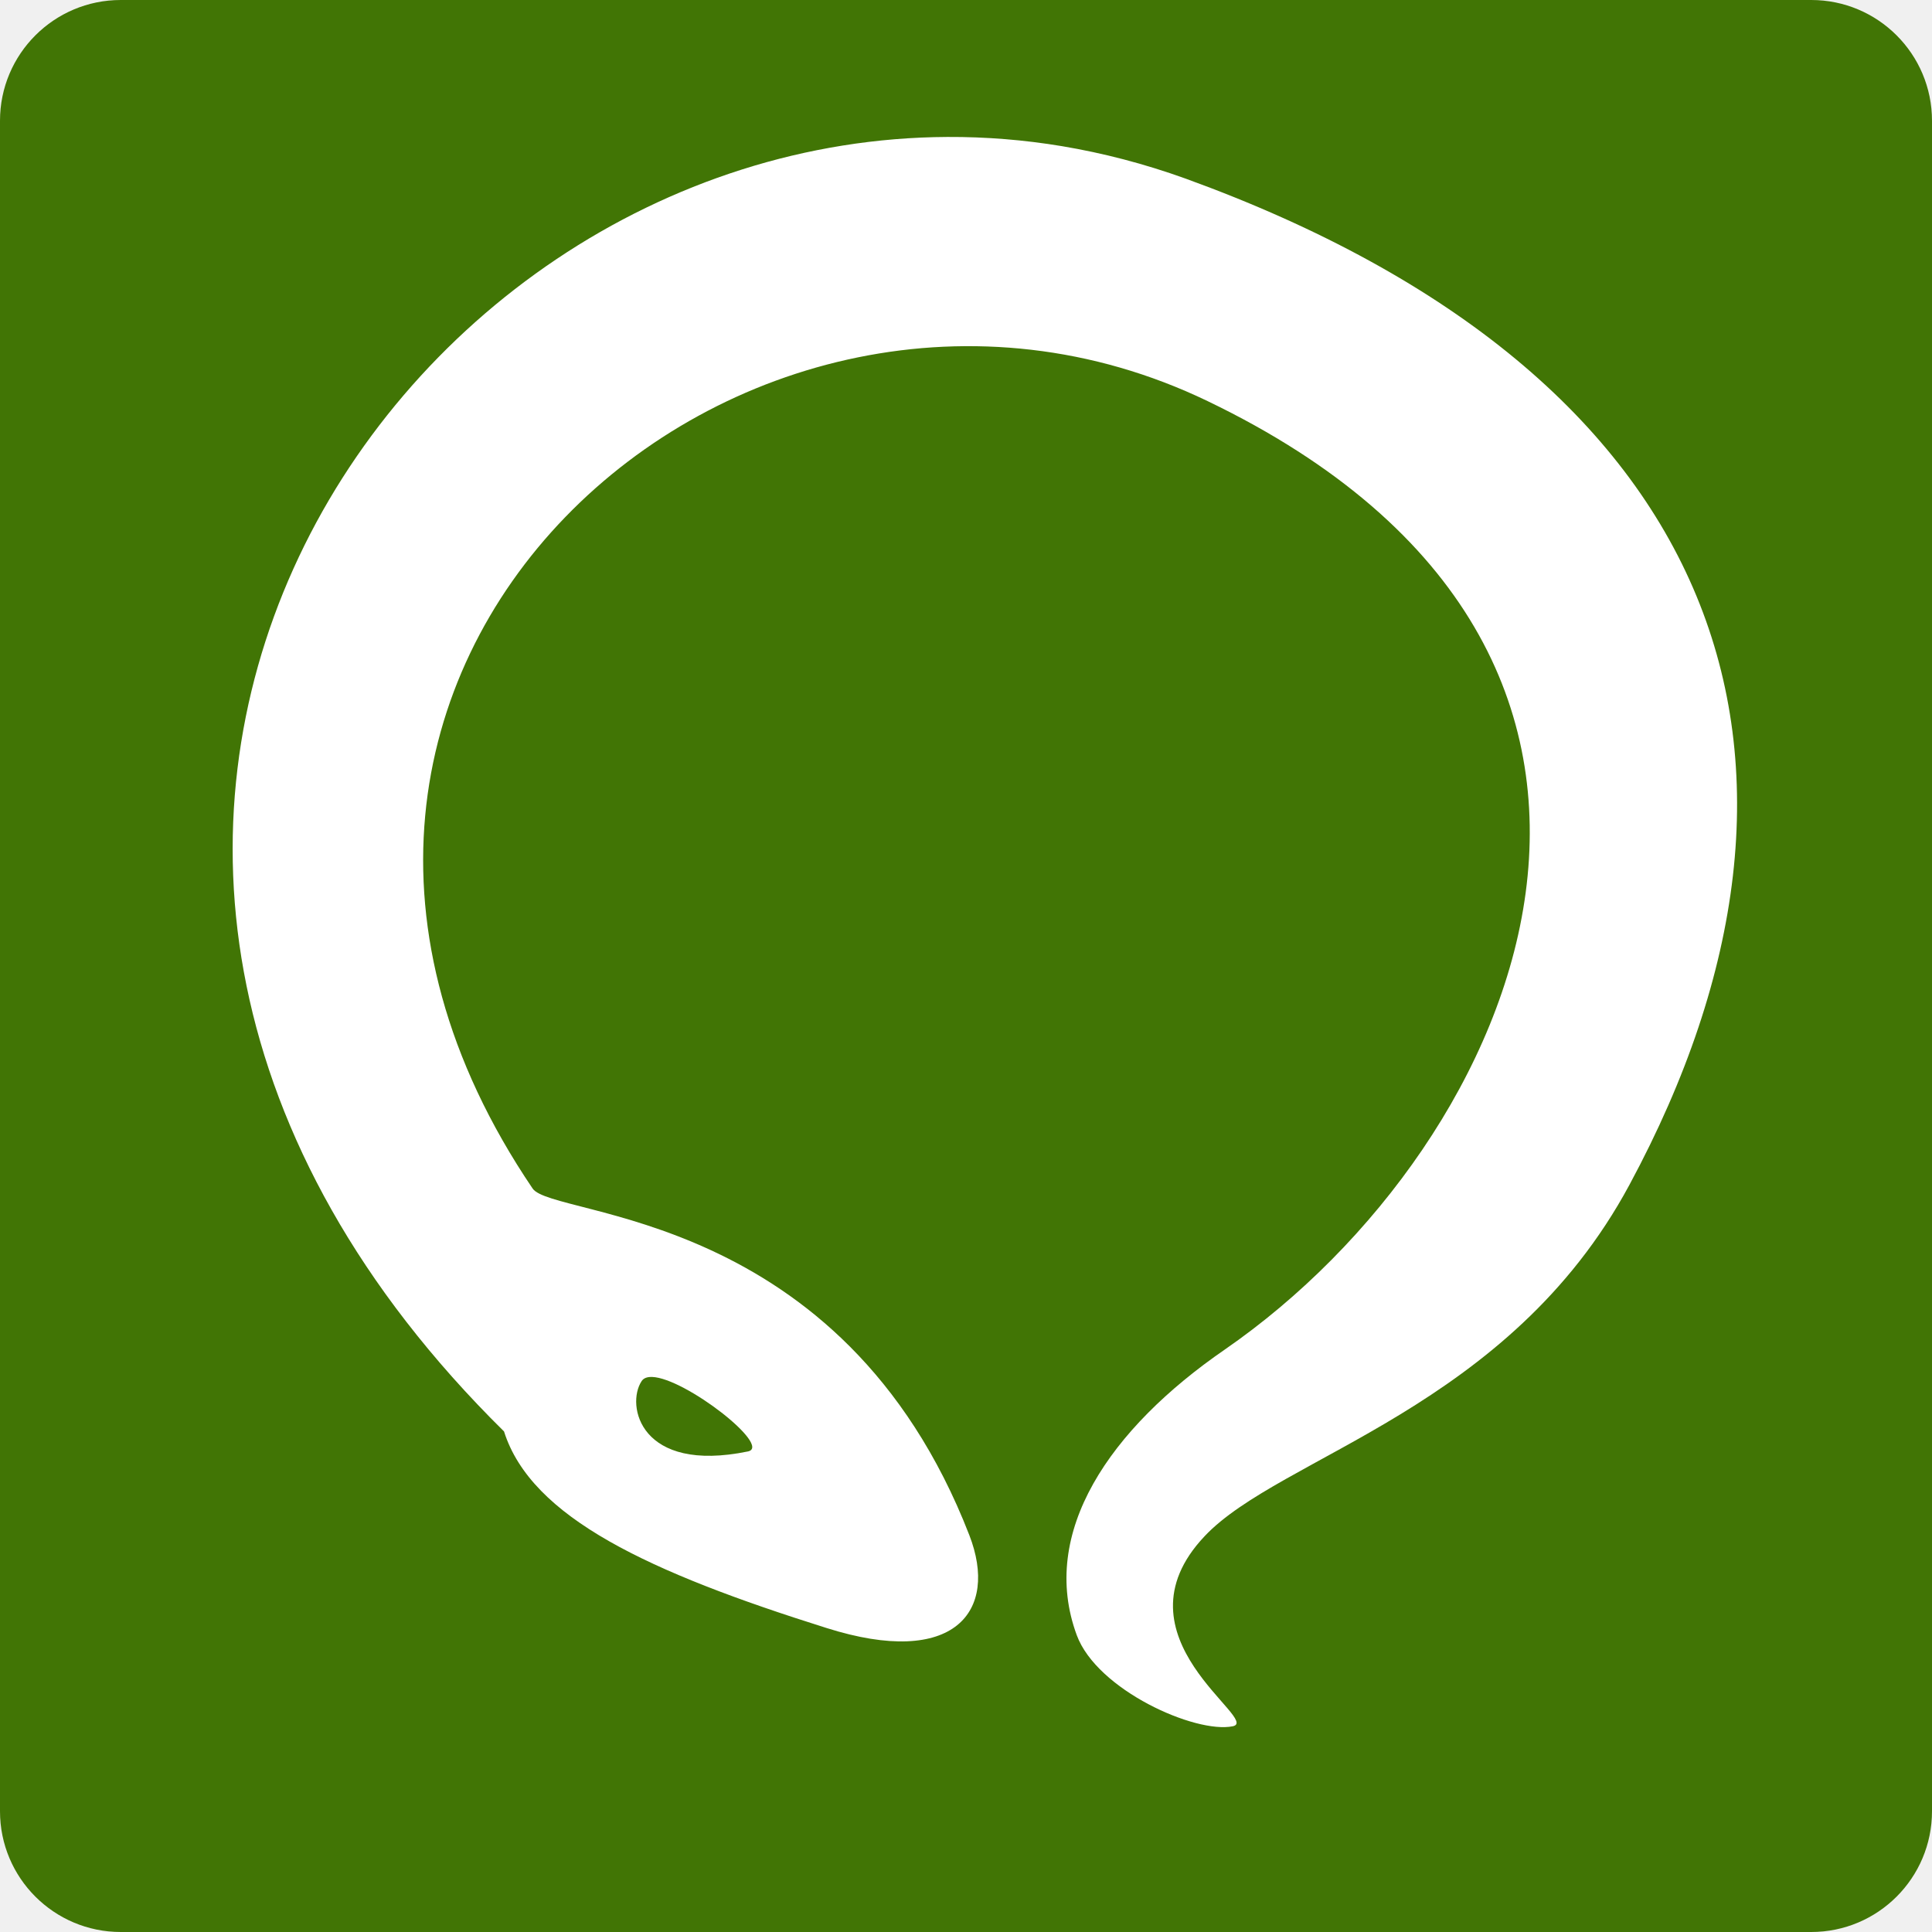
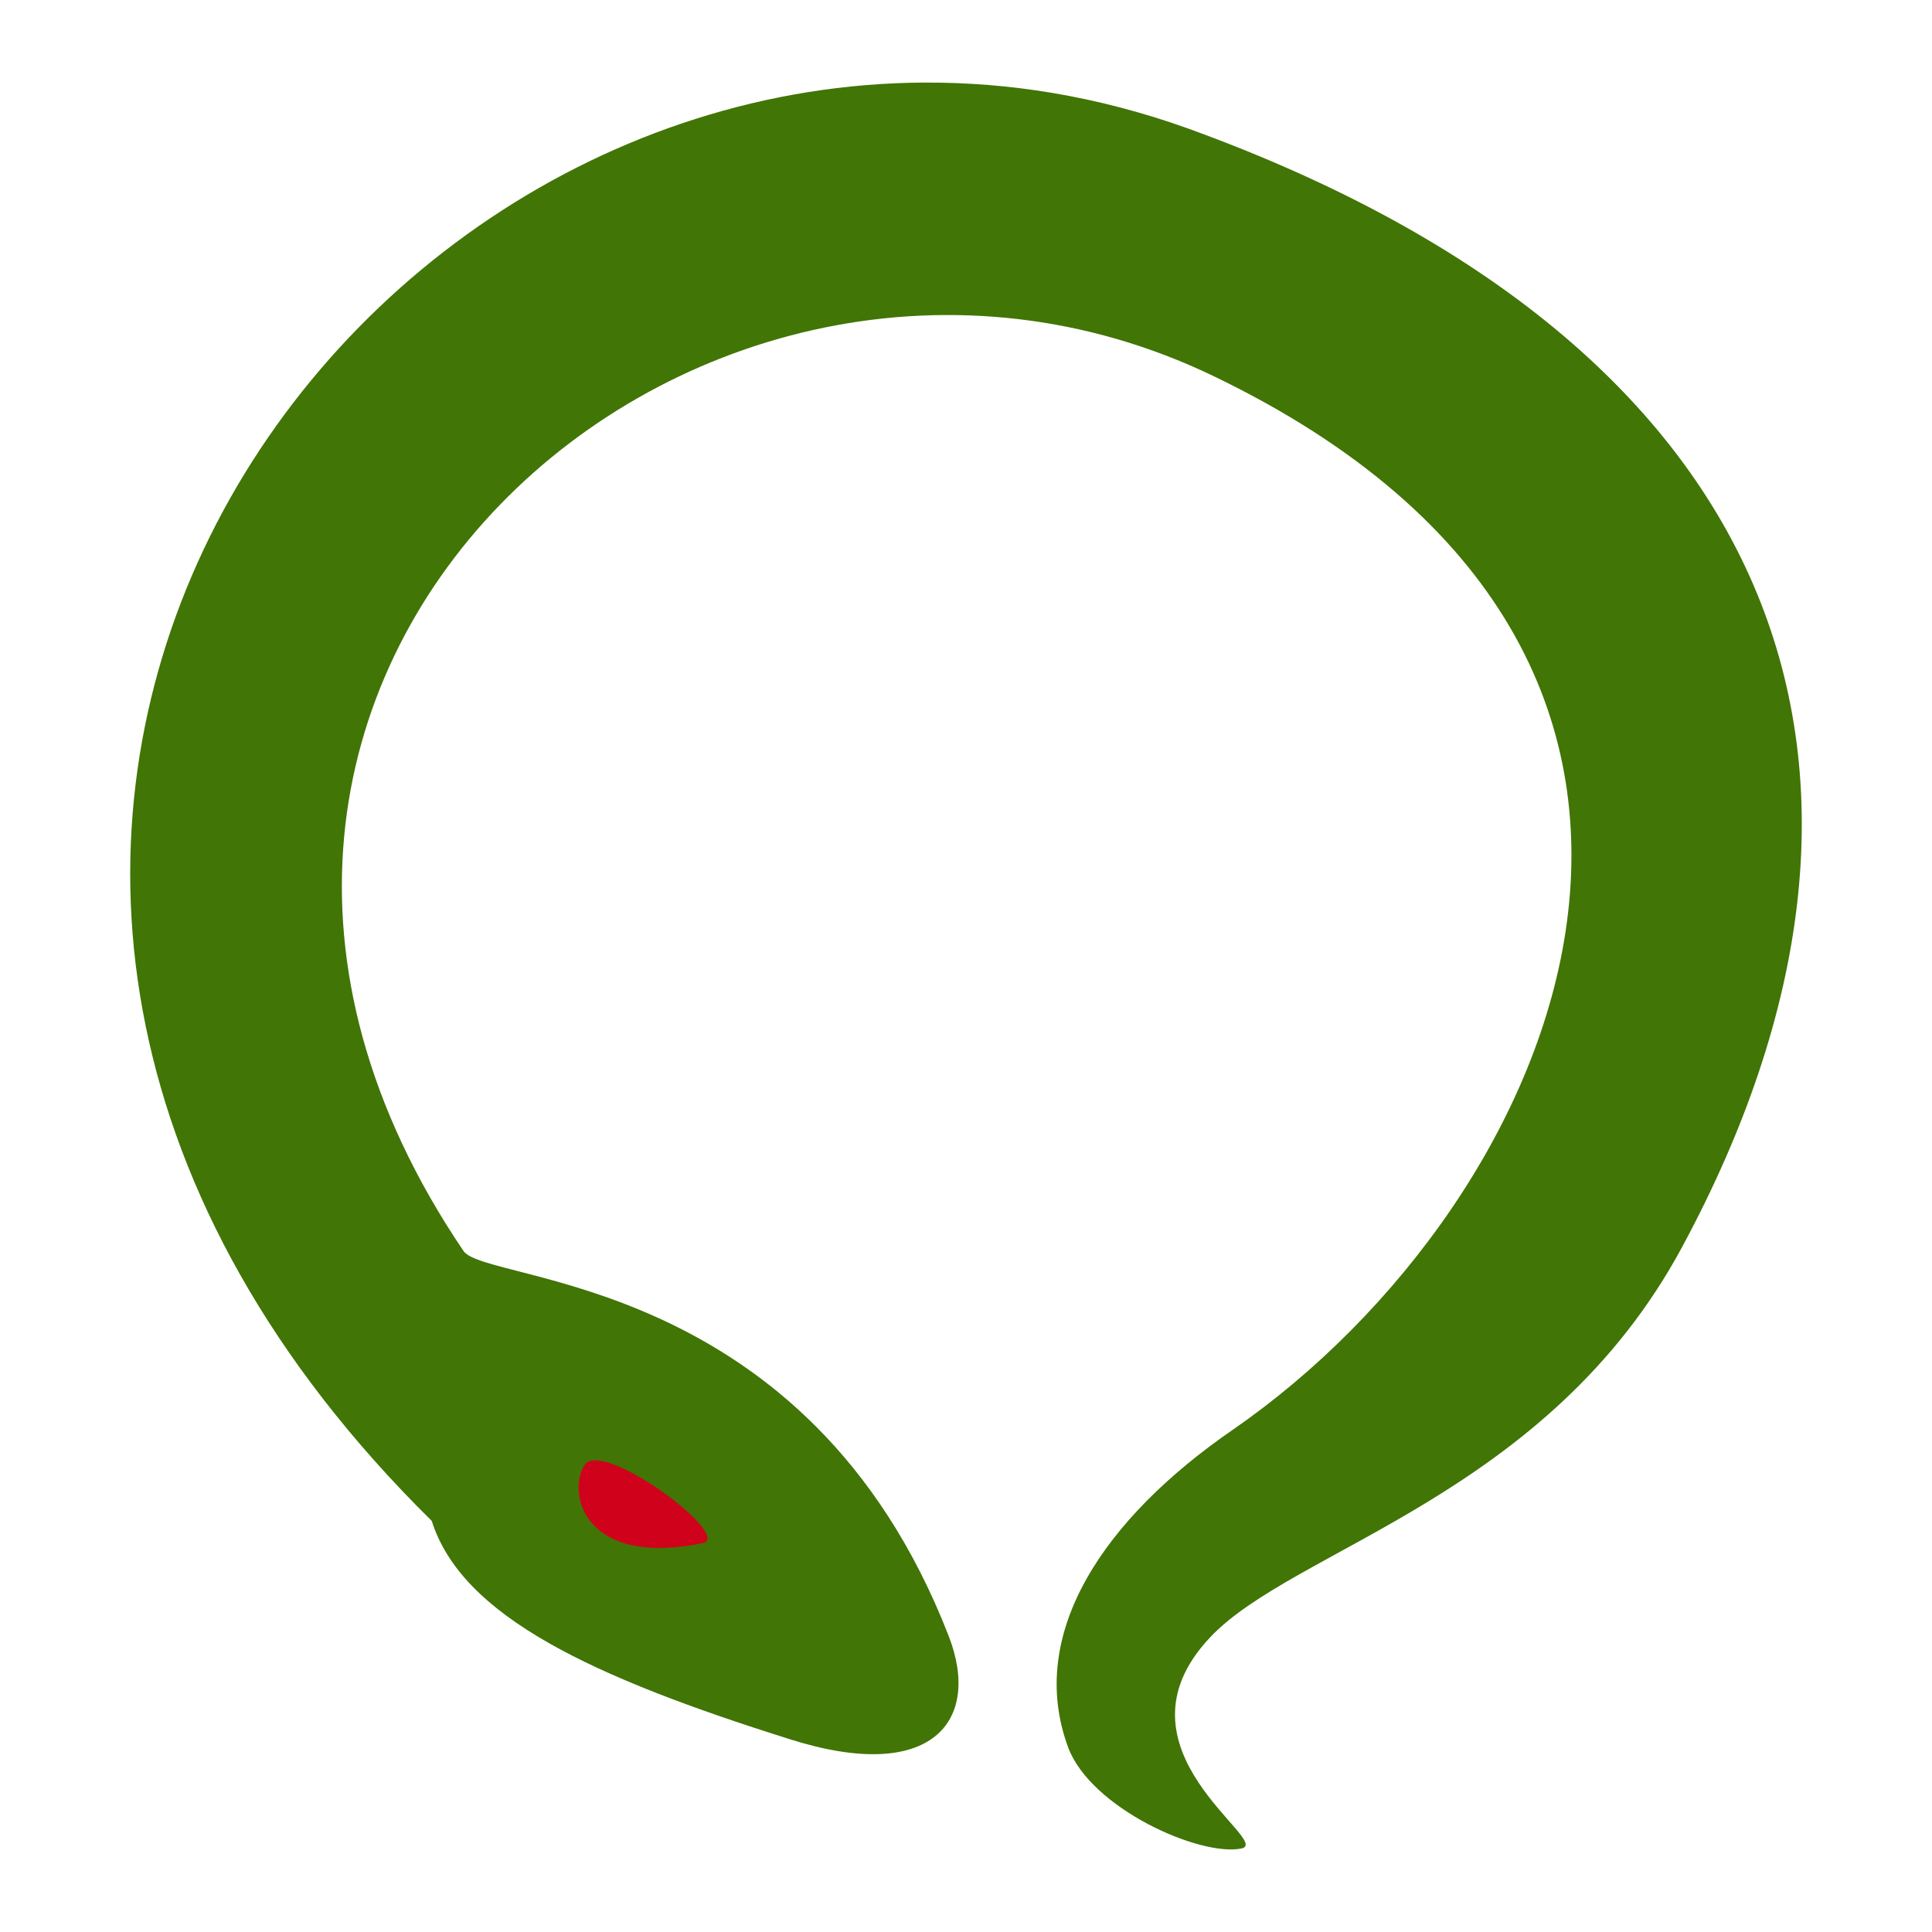
<svg xmlns="http://www.w3.org/2000/svg" style="height: 512px; width: 512px;" viewBox="0 0 512 512">
-   <rect fill="#417505" fill-opacity="1" height="512" width="512" rx="32" ry="32" />
-   <g class="" style="touch-action: none;" transform="translate(5,-9)">
-     <g transform="translate(25.6, 25.6) scale(0.9, 0.9) rotate(0, 256, 256)">
-       <path d="M245.003 21.882C78.005 22.634 -58.011 232.934 114.413 403.052C122.448 428.462 157.197 444.517 209.323 460.914C247.155 472.907 260.106 455.949 251.425 433.592C213.947 337.066 128.809 340.355 122.832 331.522C19.647 179.044 185.37 34.12 321.578 99.659C476.498 174.169 414.737 318.046 326.677 378.919C292.698 402.311 271.884 432.821 283.062 463.049C289.052 479.223 318.02 492.106 328.99 489.867C337.648 488.103 292.697 463.567 320.687 433.919C342.924 410.259 410.29 396.455 445.811 330.409C513.264 205.257 474.512 92.009 315.114 34.149C302.958 29.775 290.86 26.63 278.734 24.599C267.588 22.741 256.304 21.832 245.004 21.883Z" class="" fill="#fff" fill-opacity="1" />
-       <path d="M256.437 102.082C256.437 102.082 228.062 132.812 228.566 164.227C228.596 170.661 229.87 177.184 231.797 183.366C241.997 195.376 250.269 209.296 257.445 224.402C264.531 205.901 273.574 190.038 284.812 177.112C285.523 173.212 285.908 169.372 285.908 165.487C285.493 134.089 256.437 102.082 256.437 102.082Z" class="" fill="#417505" fill-opacity="1" />
-       <path d="M371.094 156.023C317.635 159.181 283.064 207.318 262.457 249.257C261.567 251.169 255.008 251.693 253.857 249.717C238.647 222.187 229.099 201.505 210.302 185.91C192.512 171.115 170.066 162.309 139.852 162.146C141.157 174.139 146.852 207.006 170.66 225.226C178.785 231.466 190.584 234.7 202.564 237.471C214.484 240.155 226.727 242.274 236.067 247.819C243.598 252.296 248.401 259.294 250.685 267.433C252.968 275.541 252.909 284.747 251.16 294.503C248.223 311.448 240.248 330.083 229.603 347.25C229.603 347.25 261.091 360.37 266.696 409.886C277.132 384.535 299.103 370.037 299.103 370.037C287.54 353.595 271.113 311.047 267.2 294.325C265.035 284.705 264.353 275.556 266.132 267.328C267.882 259.116 272.211 251.823 279.475 246.945C288.489 240.91 300.497 238.123 312.327 234.745C324.187 231.348 335.721 227.375 343.667 220.645C357.721 208.637 364.717 191.395 368.127 176.927C369.788 169.677 370.648 163.212 370.974 158.617C371.094 157.49 371.064 156.897 371.094 156.023Z" class="selected" fill="#417505" fill-opacity="1" />
-       <path d="M157.973 387.005C167.693 387.271 193.519 407.443 186.224 408.944C154.457 415.477 150.236 395.32 154.937 388.222C155.525 387.335 156.584 386.968 157.973 387.005Z" class="" fill="#417505" fill-opacity="1" />
+   <path d="M0 0h512v512H0z" fill="#ffffff" fill-opacity="1" />
+   <g class="" style="touch-action: none;" transform="translate(0,0)">
+     <g>
+       <path d="M245.003 21.882C78.005 22.634 -58.011 232.934 114.413 403.052C122.448 428.462 157.197 444.517 209.323 460.914C247.155 472.907 260.106 455.949 251.425 433.592C213.947 337.066 128.809 340.355 122.832 331.522C19.647 179.044 185.37 34.12 321.578 99.659C476.498 174.169 414.737 318.046 326.677 378.919C292.698 402.311 271.884 432.821 283.062 463.049C289.052 479.223 318.02 492.106 328.99 489.867C337.648 488.103 292.697 463.567 320.687 433.919C342.924 410.259 410.29 396.455 445.811 330.409C513.264 205.257 474.512 92.009 315.114 34.149C302.958 29.775 290.86 26.63 278.734 24.599C267.588 22.741 256.304 21.832 245.004 21.883Z" class="" fill="#417505" fill-opacity="1" />
+       <path d="M256.437 102.082C256.437 102.082 228.062 132.812 228.566 164.227C228.596 170.661 229.87 177.184 231.797 183.366C241.997 195.376 250.269 209.296 257.445 224.402C264.531 205.901 273.574 190.038 284.812 177.112C285.523 173.212 285.908 169.372 285.908 165.487C285.493 134.089 256.437 102.082 256.437 102.082Z" class="" fill="#ffffff" fill-opacity="1" />
+       <path d="M371.094 156.023C317.635 159.181 283.064 207.318 262.457 249.257C261.567 251.169 255.008 251.693 253.857 249.717C238.647 222.187 229.099 201.505 210.302 185.91C192.512 171.115 170.066 162.309 139.852 162.146C141.157 174.139 146.852 207.006 170.66 225.226C178.785 231.466 190.584 234.7 202.564 237.471C214.484 240.155 226.727 242.274 236.067 247.819C243.598 252.296 248.401 259.294 250.685 267.433C252.968 275.541 252.909 284.747 251.16 294.503C248.223 311.448 240.248 330.083 229.603 347.25C229.603 347.25 261.091 360.37 266.696 409.886C277.132 384.535 299.103 370.037 299.103 370.037C287.54 353.595 271.113 311.047 267.2 294.325C265.035 284.705 264.353 275.556 266.132 267.328C267.882 259.116 272.211 251.823 279.475 246.945C288.489 240.91 300.497 238.123 312.327 234.745C324.187 231.348 335.721 227.375 343.667 220.645C357.721 208.637 364.717 191.395 368.127 176.927C369.788 169.677 370.648 163.212 370.974 158.617C371.094 157.49 371.064 156.897 371.094 156.023Z" class="selected" fill="#ffffff" fill-opacity="1" />
+       <path d="M157.973 387.005C167.693 387.271 193.519 407.443 186.224 408.944C154.457 415.477 150.236 395.32 154.937 388.222C155.525 387.335 156.584 386.968 157.973 387.005Z" class="" fill="#d0021b" fill-opacity="1" />
    </g>
  </g>
</svg>
